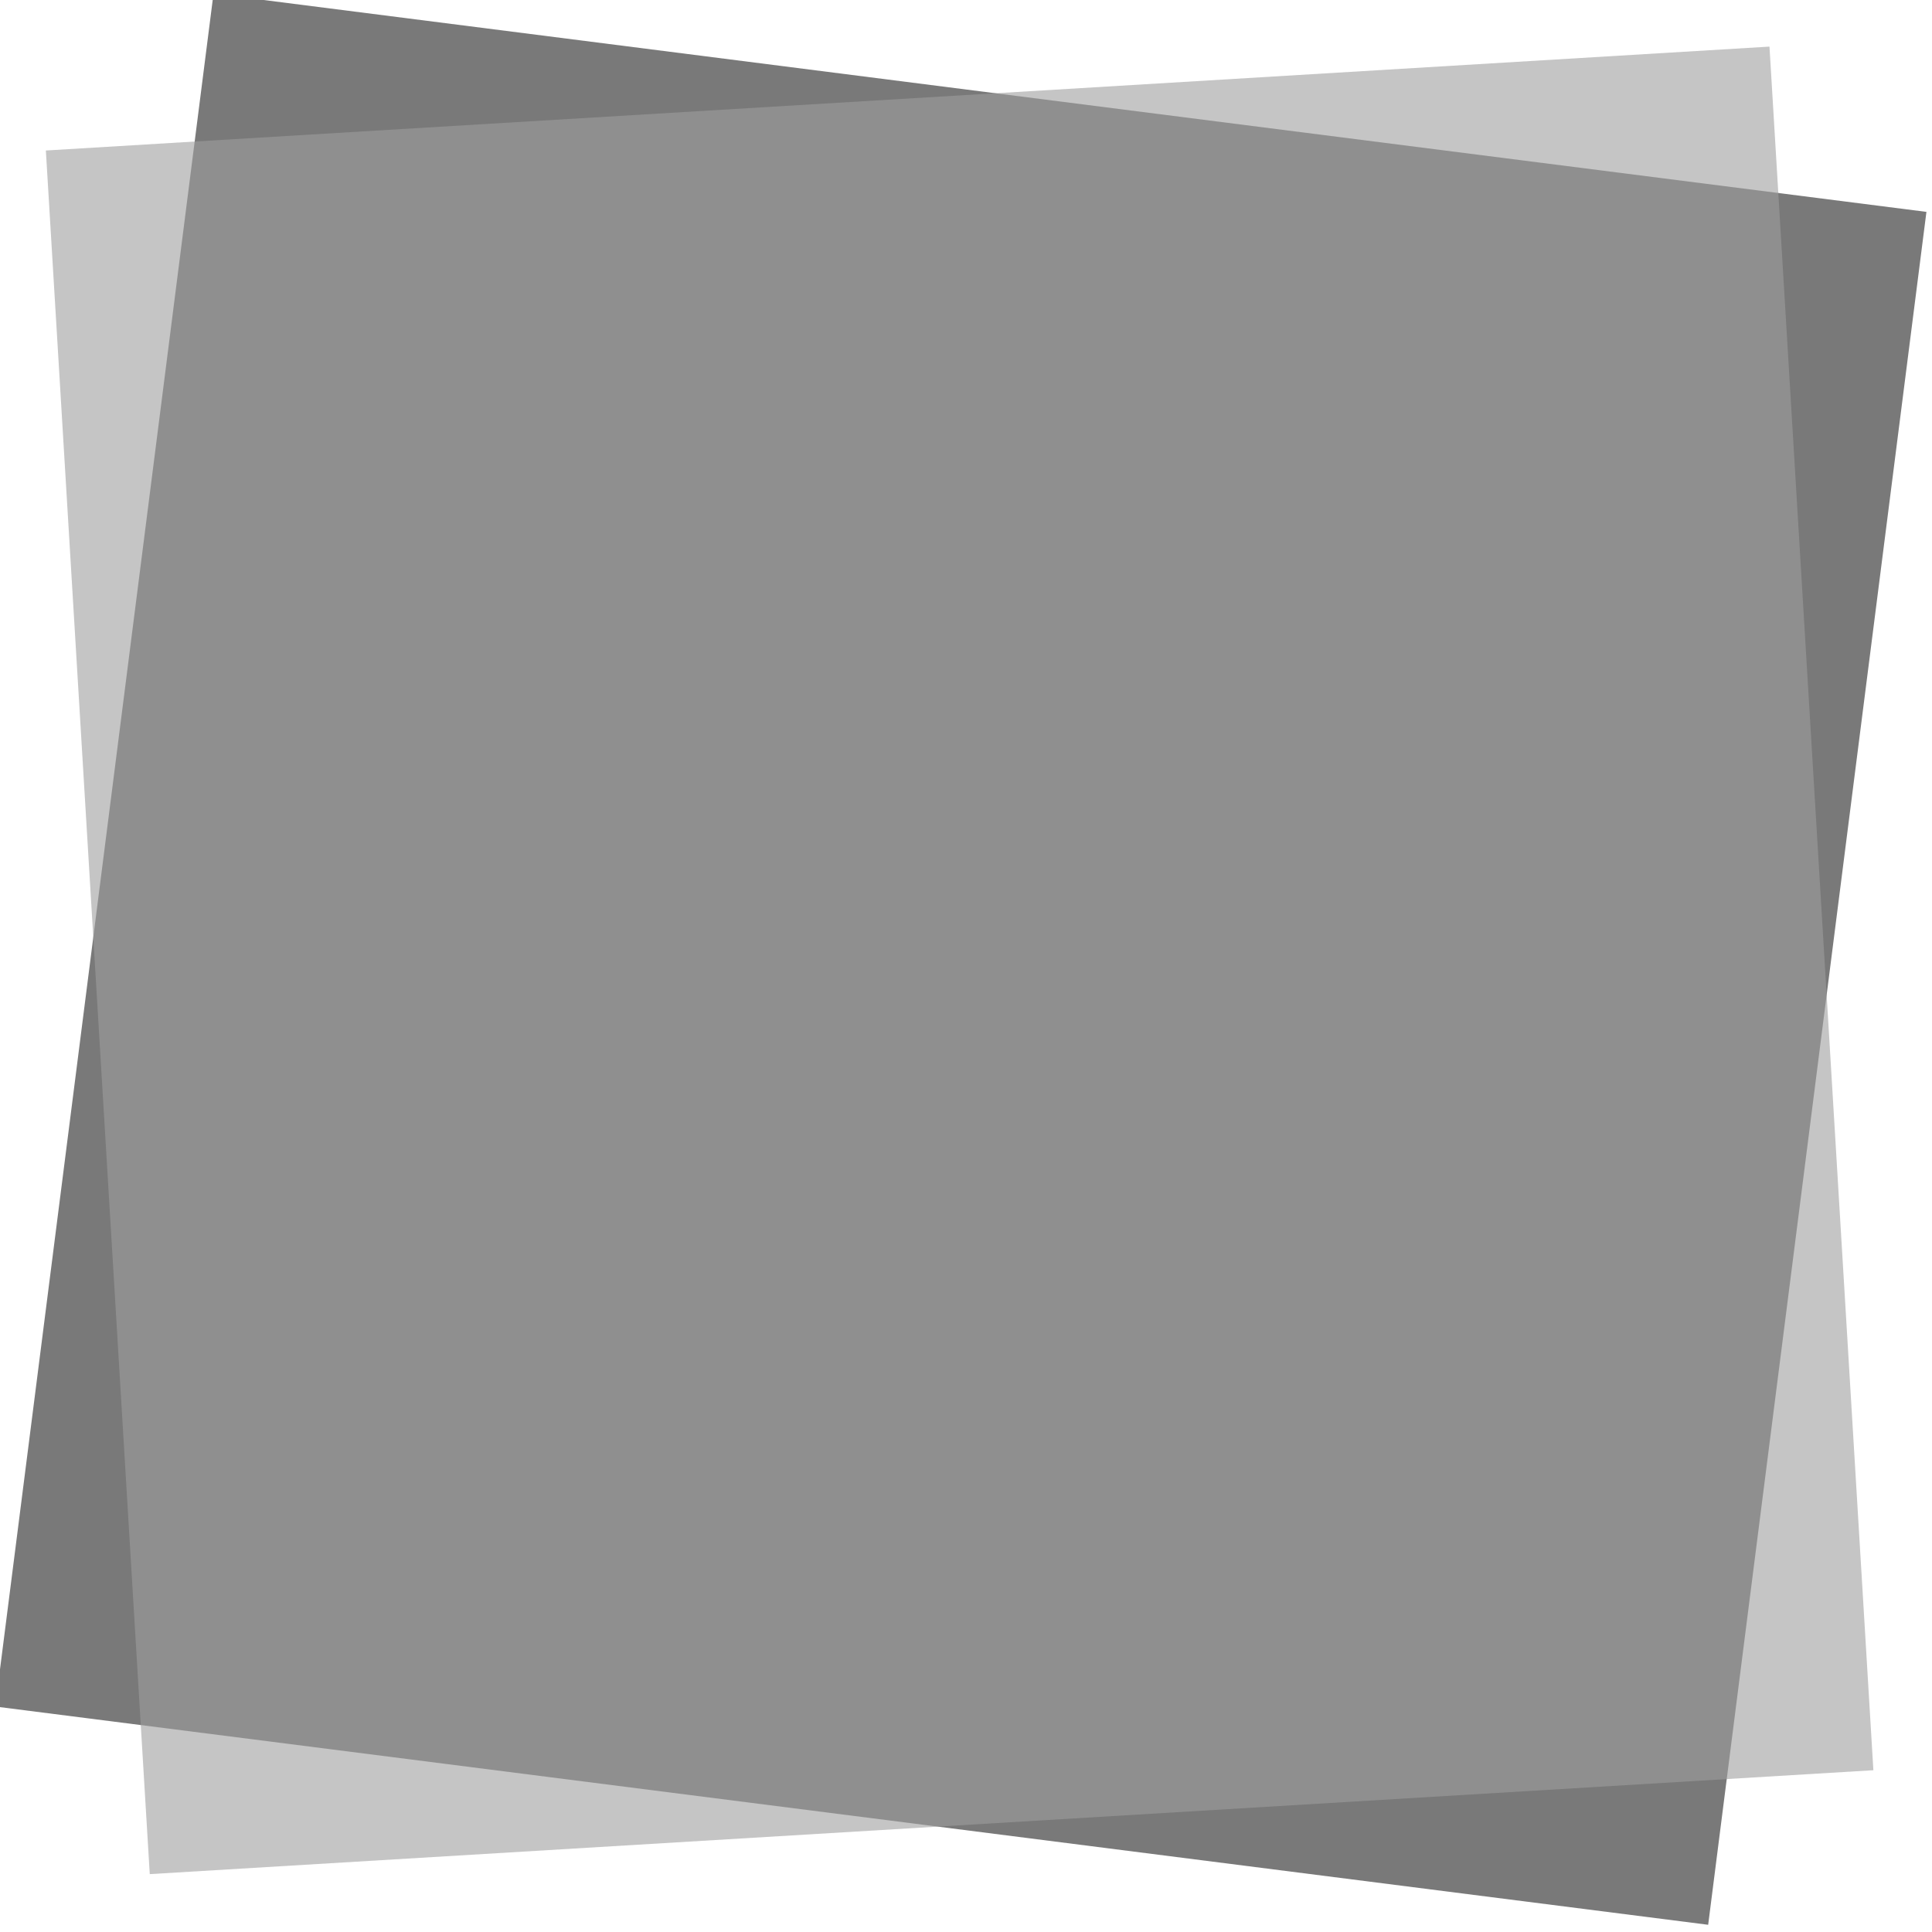
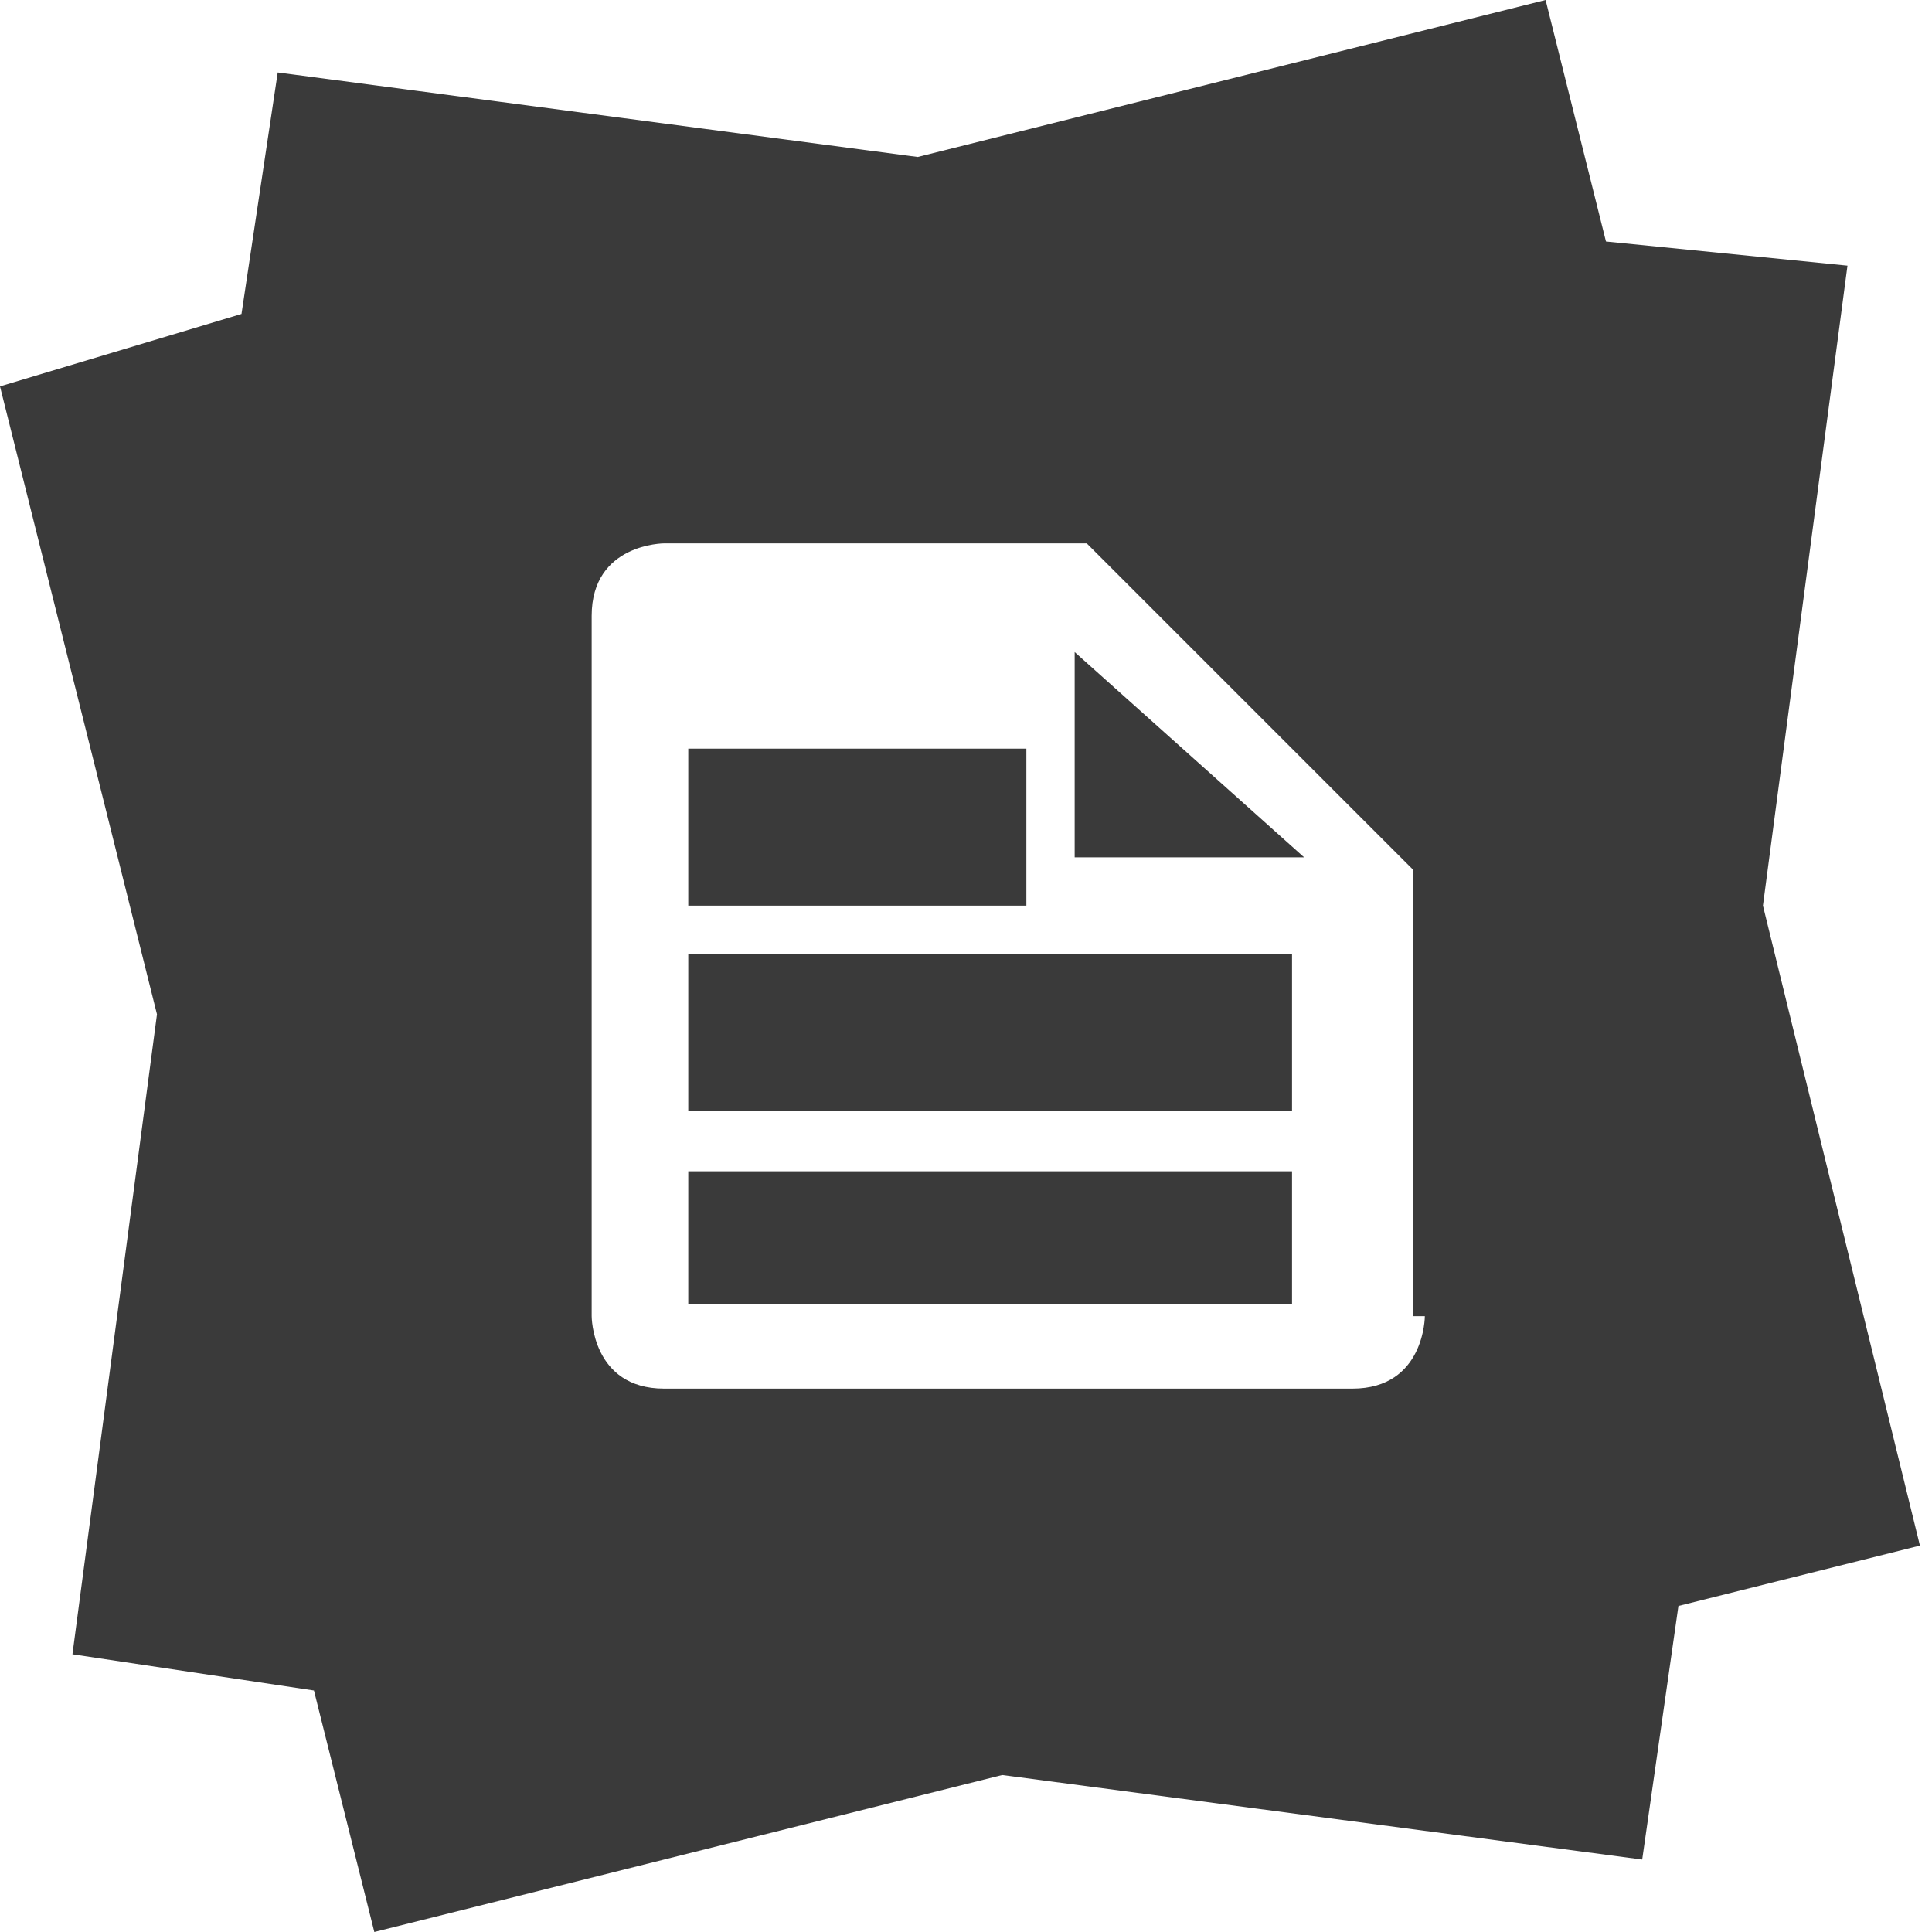
<svg xmlns="http://www.w3.org/2000/svg" version="1.1" id="Layer_1" x="0px" y="0px" viewBox="0 0 16 16" width="16" height="16" enable-background="new 0 0 16 16" xml:space="preserve">
-   <rect id="XMLID_7_" x="0.8" y="0.8" transform="matrix(0.992 0.1264 -0.1264 0.992 1.0758 -0.9476)" fill="#797979" width="14.3" height="14.3" />
-   <rect id="XMLID_6_" x="0.8" y="0.8" transform="matrix(0.9982 -6.017163e-02 6.017163e-02 0.9982 -0.4669 0.496)" opacity="0.6" fill="#9E9E9E" width="14.3" height="14.3" />
+   <line fill="none" x1="41" y1="7.2" x2="41" y2="6.7" />
+   <g>
+     <rect x="5.7" y="9.7" fill="#3A3A3A" width="5" height="1.1" />
+     <rect x="5.7" y="7.9" fill="#3A3A3A" width="5" height="1.3" />
+     <rect x="5.7" y="6.2" fill="#3A3A3A" width="2.8" height="1.3" />
+     <path fill="#3A3A3A" d="M14.6,7.5l0.7-5.3L13.3,2l-0.5-2L7.6,1.3L2.3,0.6L2,2.6L0,3.2l1.3,5.2l-0.7,5.3l2,0.3l0.5,2l5.2-1.3   l5.3,0.7l0.3-2.1l2-0.5L14.6,7.5z M11.8,10.9c0,0,0,0.6-0.6,0.6c-0.6,0-5,0-5.7,0c-0.6,0-0.6-0.6-0.6-0.6s0-5.2,0-5.8   s0.6-0.6,0.6-0.6H9l2.7,2.7V10.9z" />
+     <polygon fill="#3A3A3A" points="8.9,7.1 10.8,7.1 8.9,5.4  " />
+   </g>
</svg>
